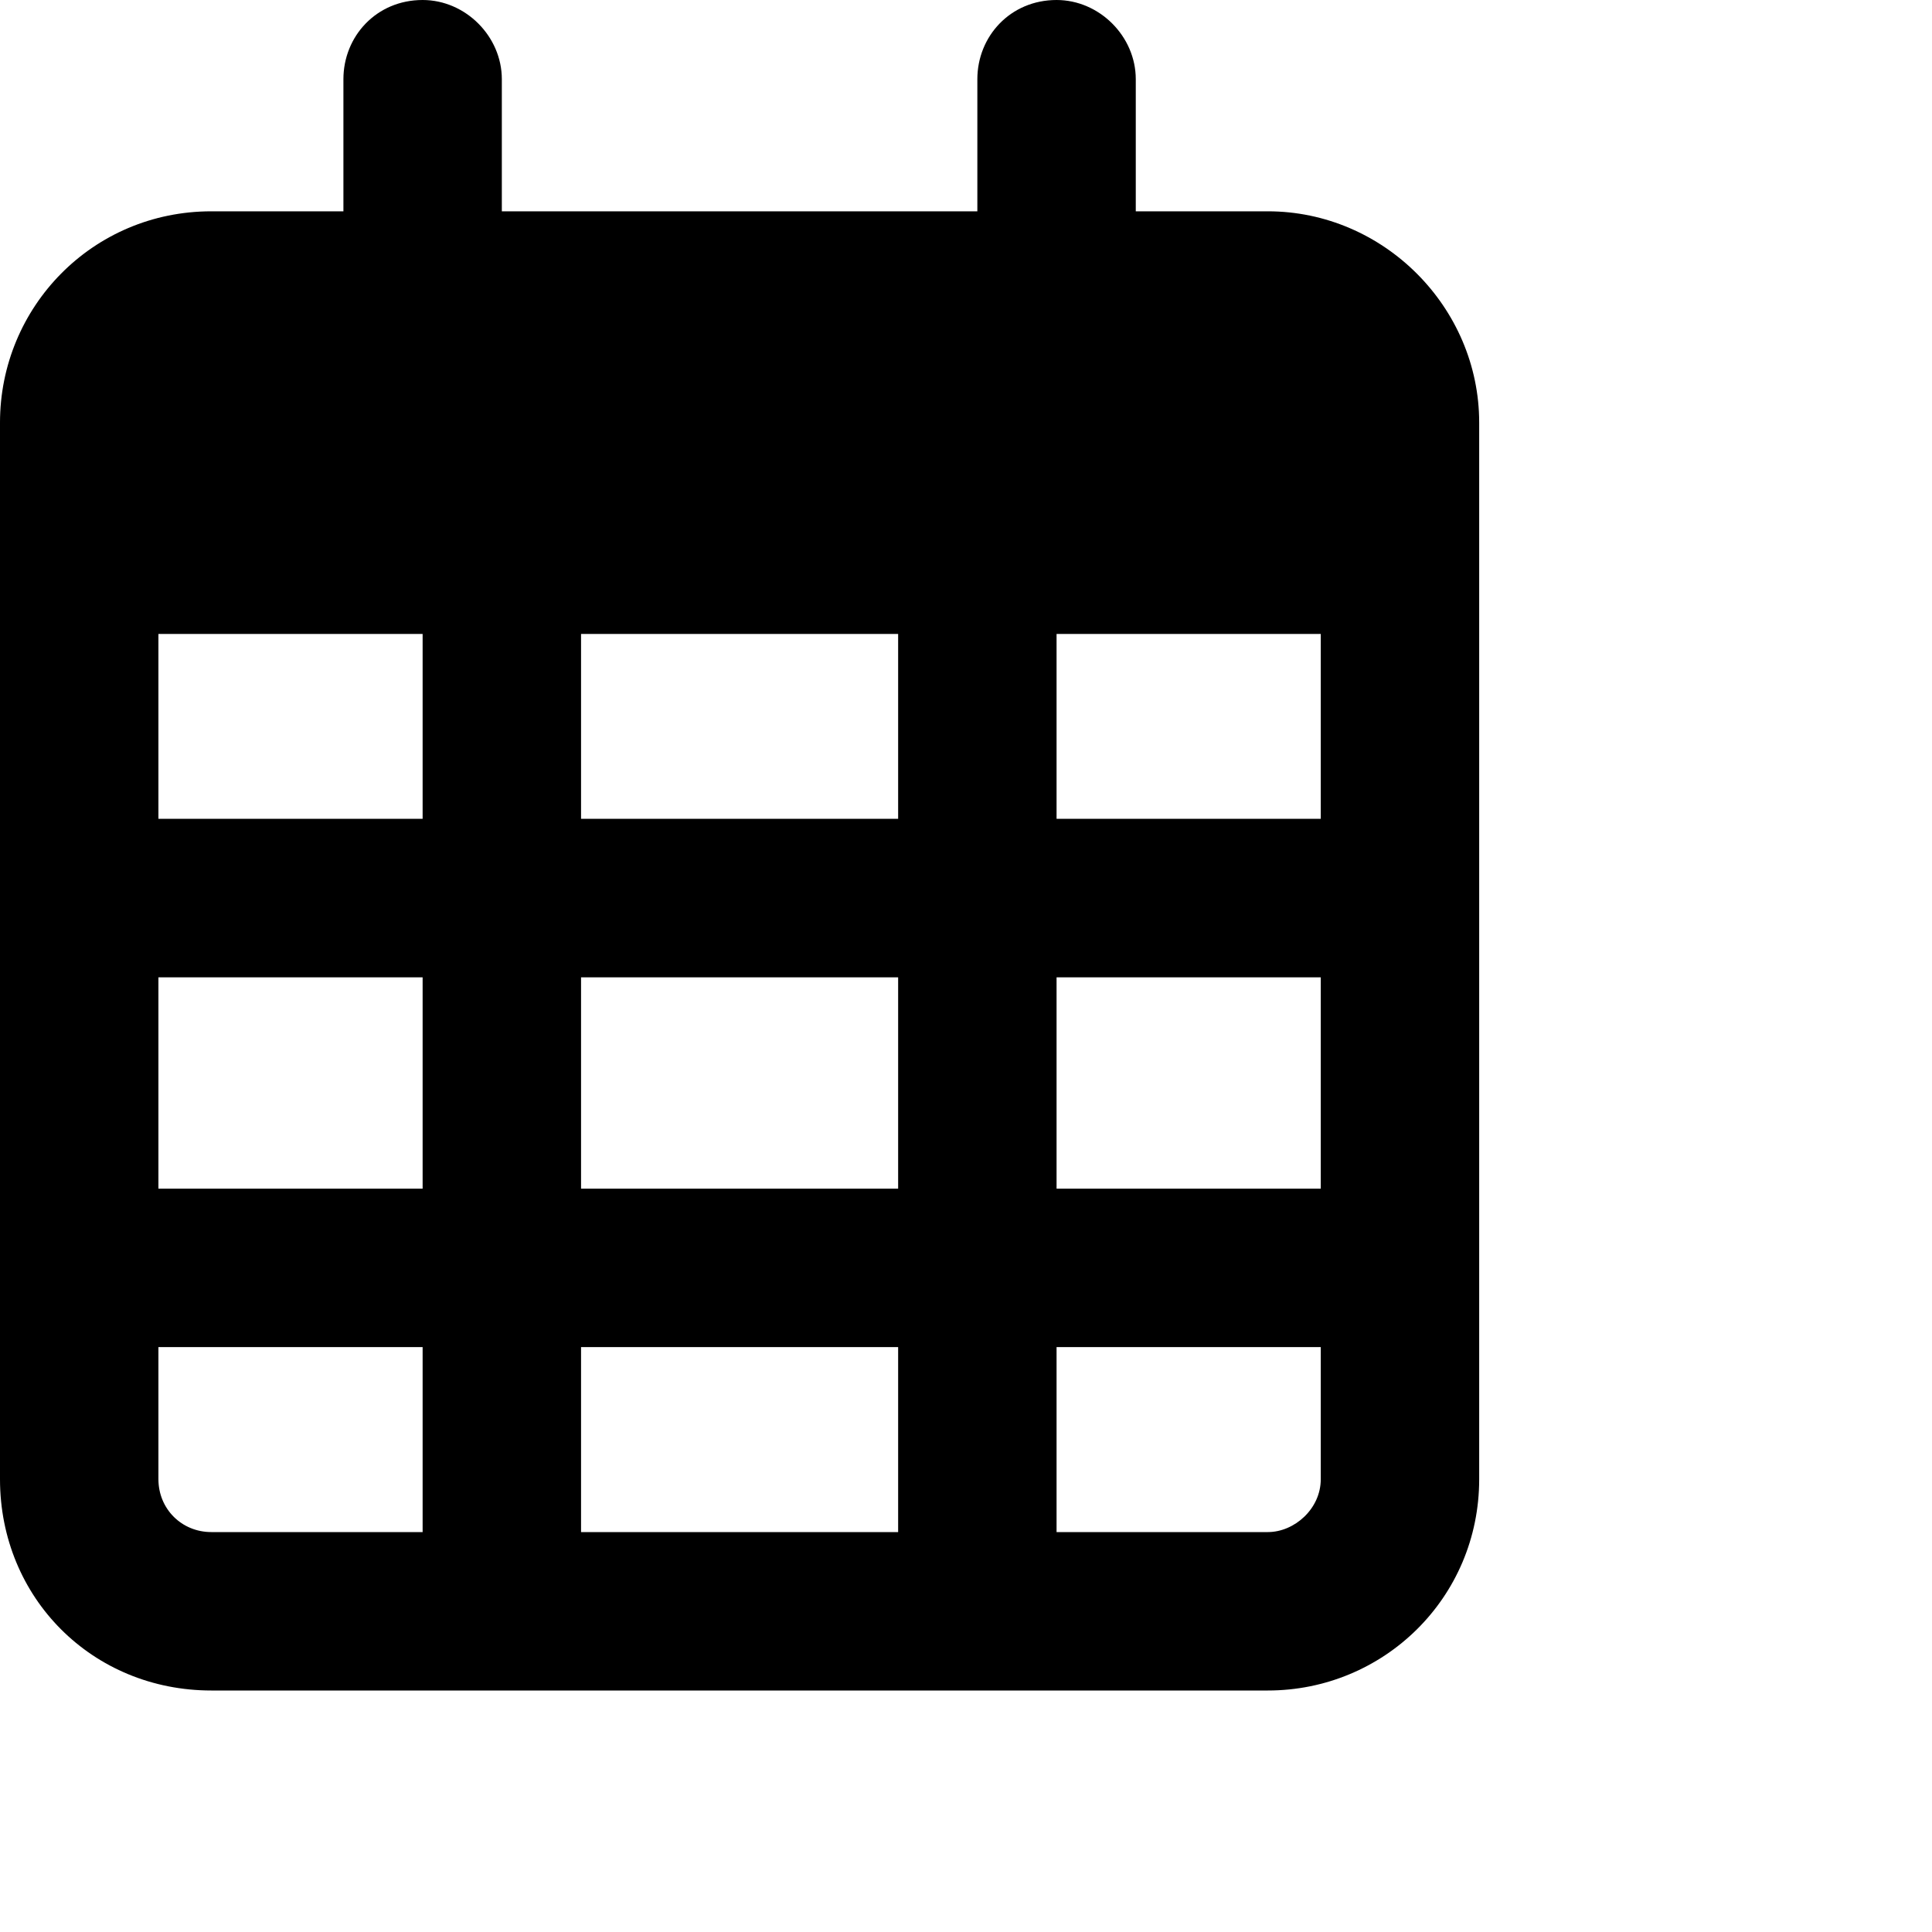
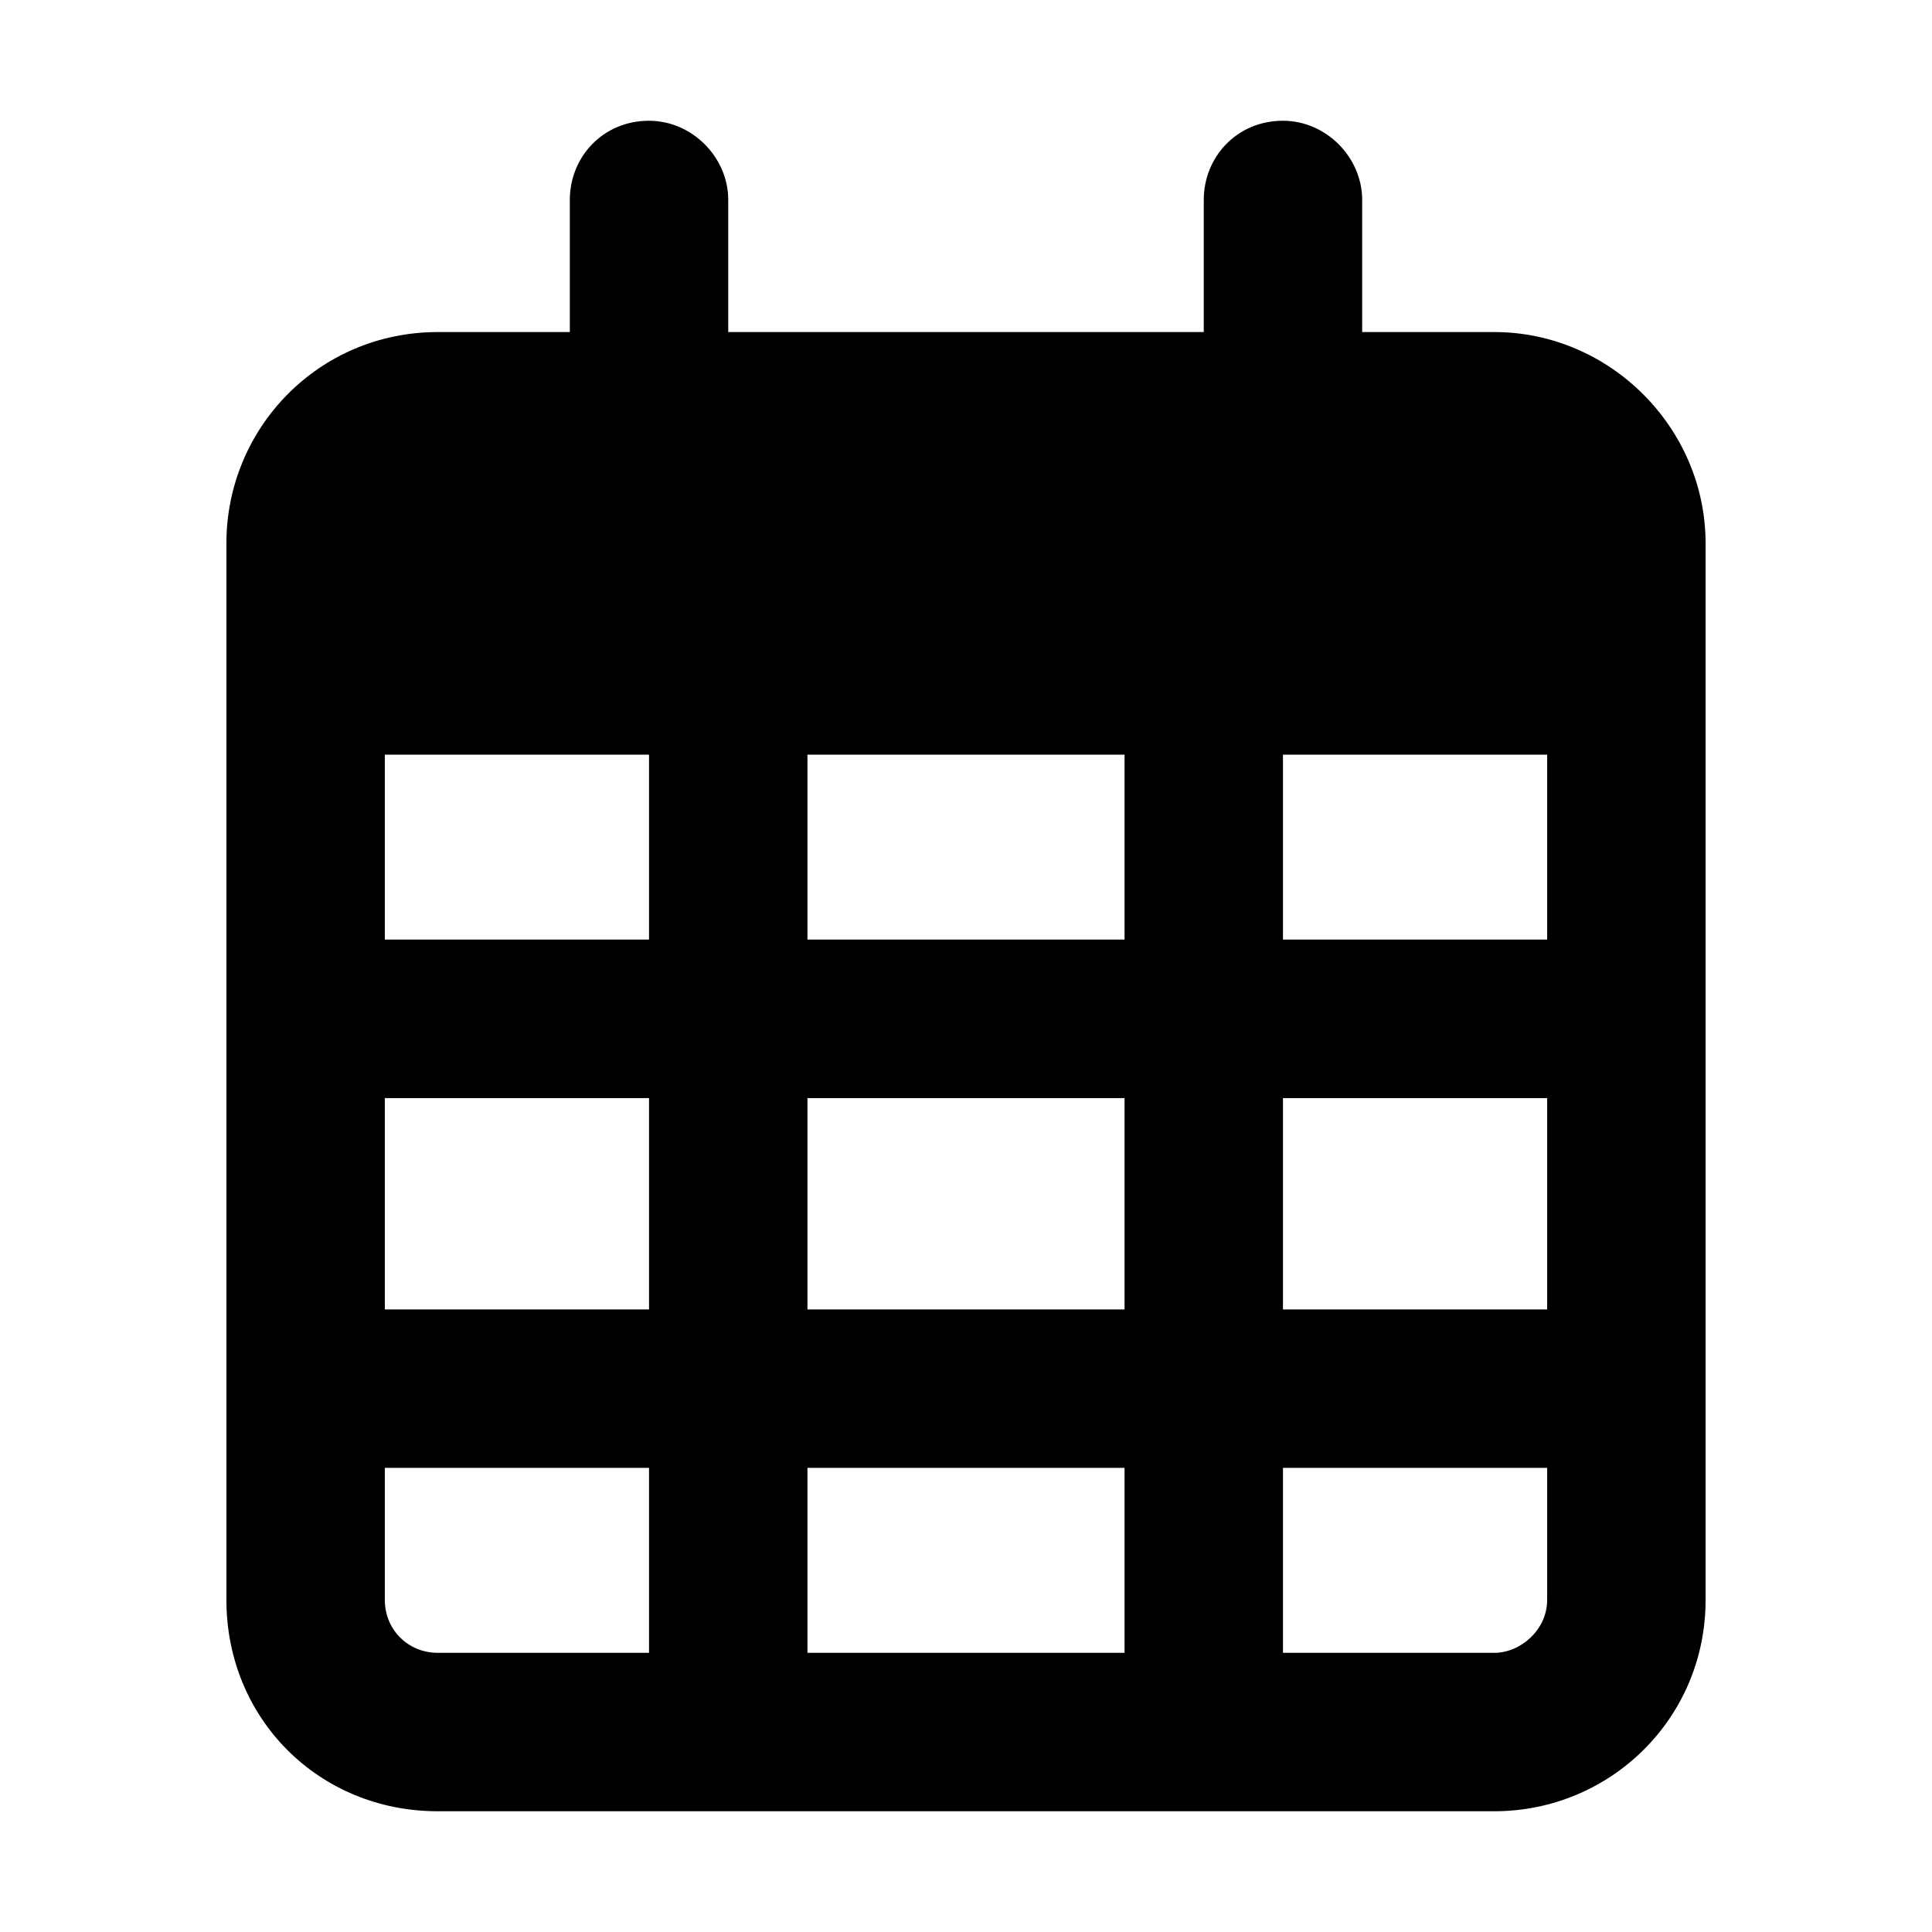
<svg xmlns="http://www.w3.org/2000/svg" viewBox="0 0 16 16">
-   <path d="M4.156 0.656V1.75H8.094V0.656C8.094 0.301 8.367 0 8.75 0C9.105 0 9.406 0.301 9.406 0.656V1.75H10.5C11.457 1.75 12.25 2.543 12.25 3.5V3.938V5.25V12.25C12.25 13.234 11.457 14 10.5 14H1.75C0.766 14 0 13.234 0 12.25V5.25V3.938V3.5C0 2.543 0.766 1.75 1.75 1.75H2.844V0.656C2.844 0.301 3.117 0 3.5 0C3.855 0 4.156 0.301 4.156 0.656ZM1.312 5.25V6.781H3.5V5.25H1.312ZM1.312 8.094V9.844H3.5V8.094H1.312ZM4.812 8.094V9.844H7.438V8.094H4.812ZM8.75 8.094V9.844H10.938V8.094H8.75ZM10.938 6.781V5.25H8.75V6.781H10.938ZM10.938 11.156H8.75V12.688H10.5C10.719 12.688 10.938 12.496 10.938 12.25V11.156ZM7.438 11.156H4.812V12.688H7.438V11.156ZM3.5 11.156H1.312V12.25C1.312 12.496 1.504 12.688 1.75 12.688H3.5V11.156ZM7.438 6.781V5.25H4.812V6.781H7.438Z" />
+   <g transform="translate(1.875 1)">
+     <path d="M4.156 0.656V1.75H8.094V0.656C8.094 0.301 8.367 0 8.75 0C9.105 0 9.406 0.301 9.406 0.656V1.75H10.5C11.457 1.75 12.25 2.543 12.25 3.5V3.938V5.25V12.25C12.25 13.234 11.457 14 10.5 14H1.75C0.766 14 0 13.234 0 12.25V5.25V3.938V3.5C0 2.543 0.766 1.75 1.75 1.75H2.844V0.656C2.844 0.301 3.117 0 3.5 0C3.855 0 4.156 0.301 4.156 0.656ZM1.312 5.25V6.781H3.5V5.25H1.312ZM1.312 8.094V9.844H3.5V8.094H1.312ZM4.812 8.094V9.844H7.438V8.094H4.812ZM8.75 8.094V9.844H10.938V8.094H8.75ZM10.938 6.781V5.25H8.75V6.781H10.938ZM10.938 11.156H8.75V12.688H10.5C10.719 12.688 10.938 12.496 10.938 12.25V11.156ZM7.438 11.156H4.812V12.688H7.438V11.156ZM3.5 11.156H1.312V12.25C1.312 12.496 1.504 12.688 1.75 12.688H3.5V11.156ZM7.438 6.781V5.25H4.812V6.781H7.438Z" />
+   </g>
</svg>
